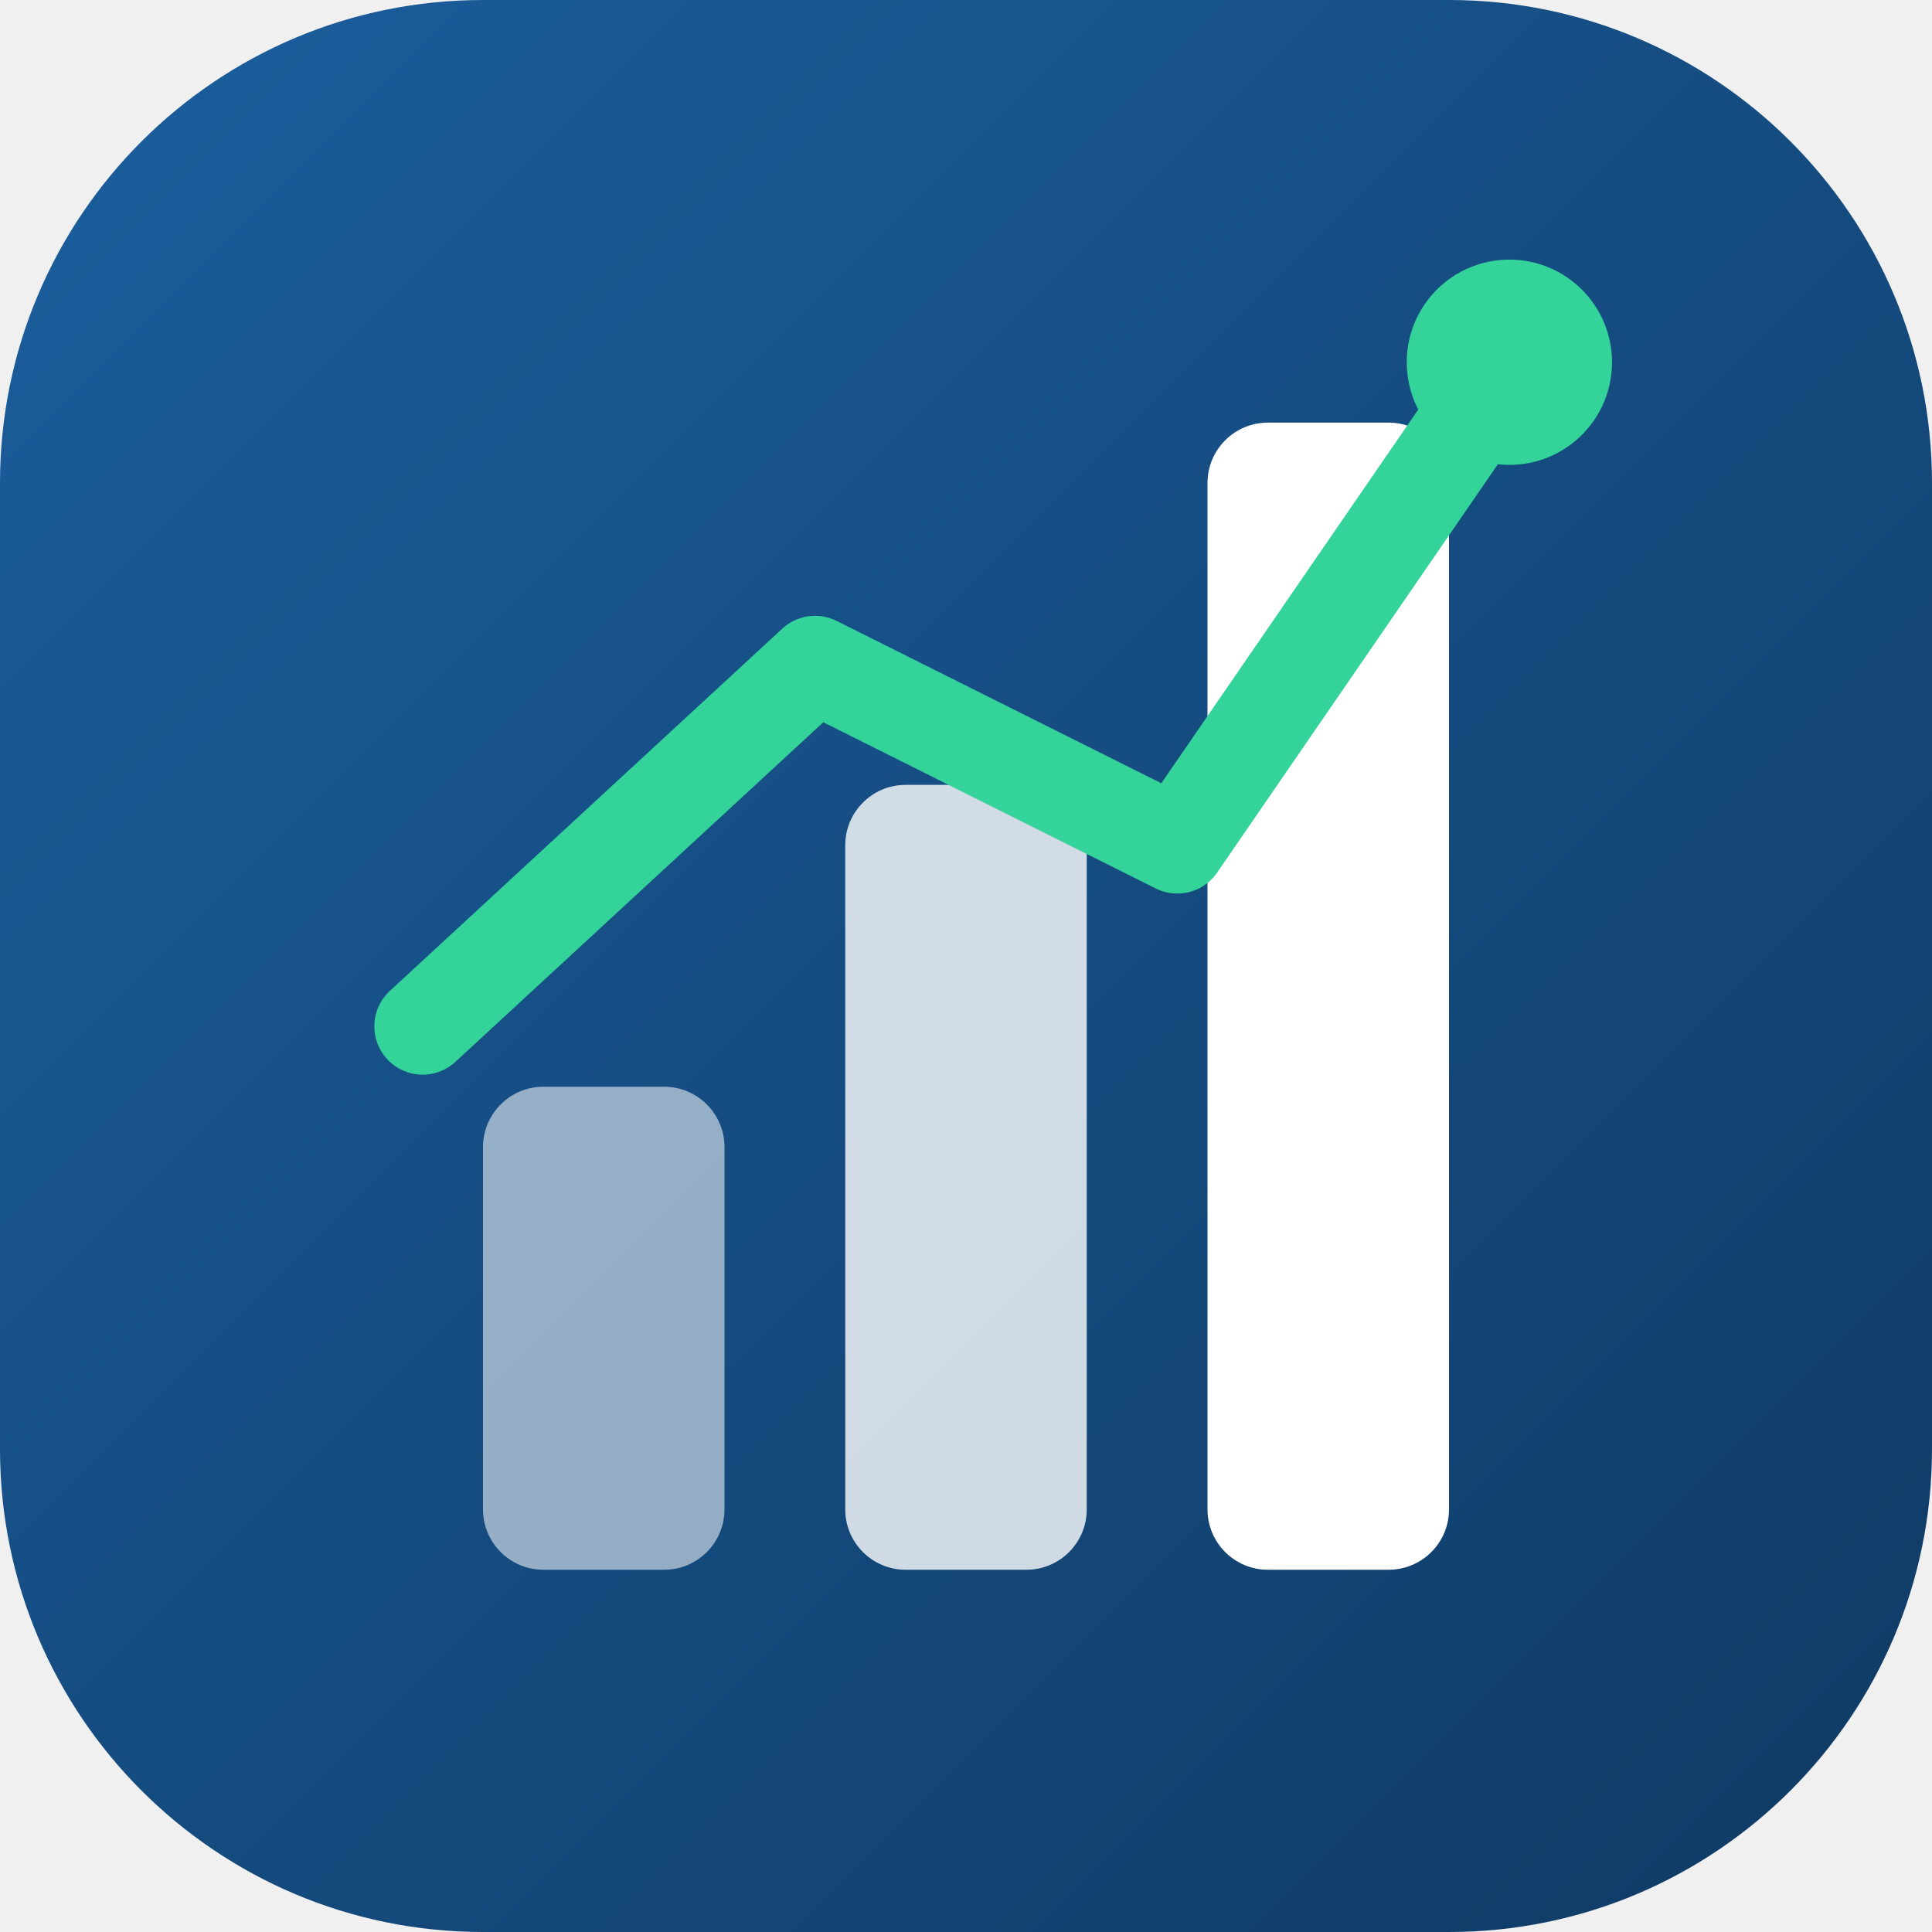
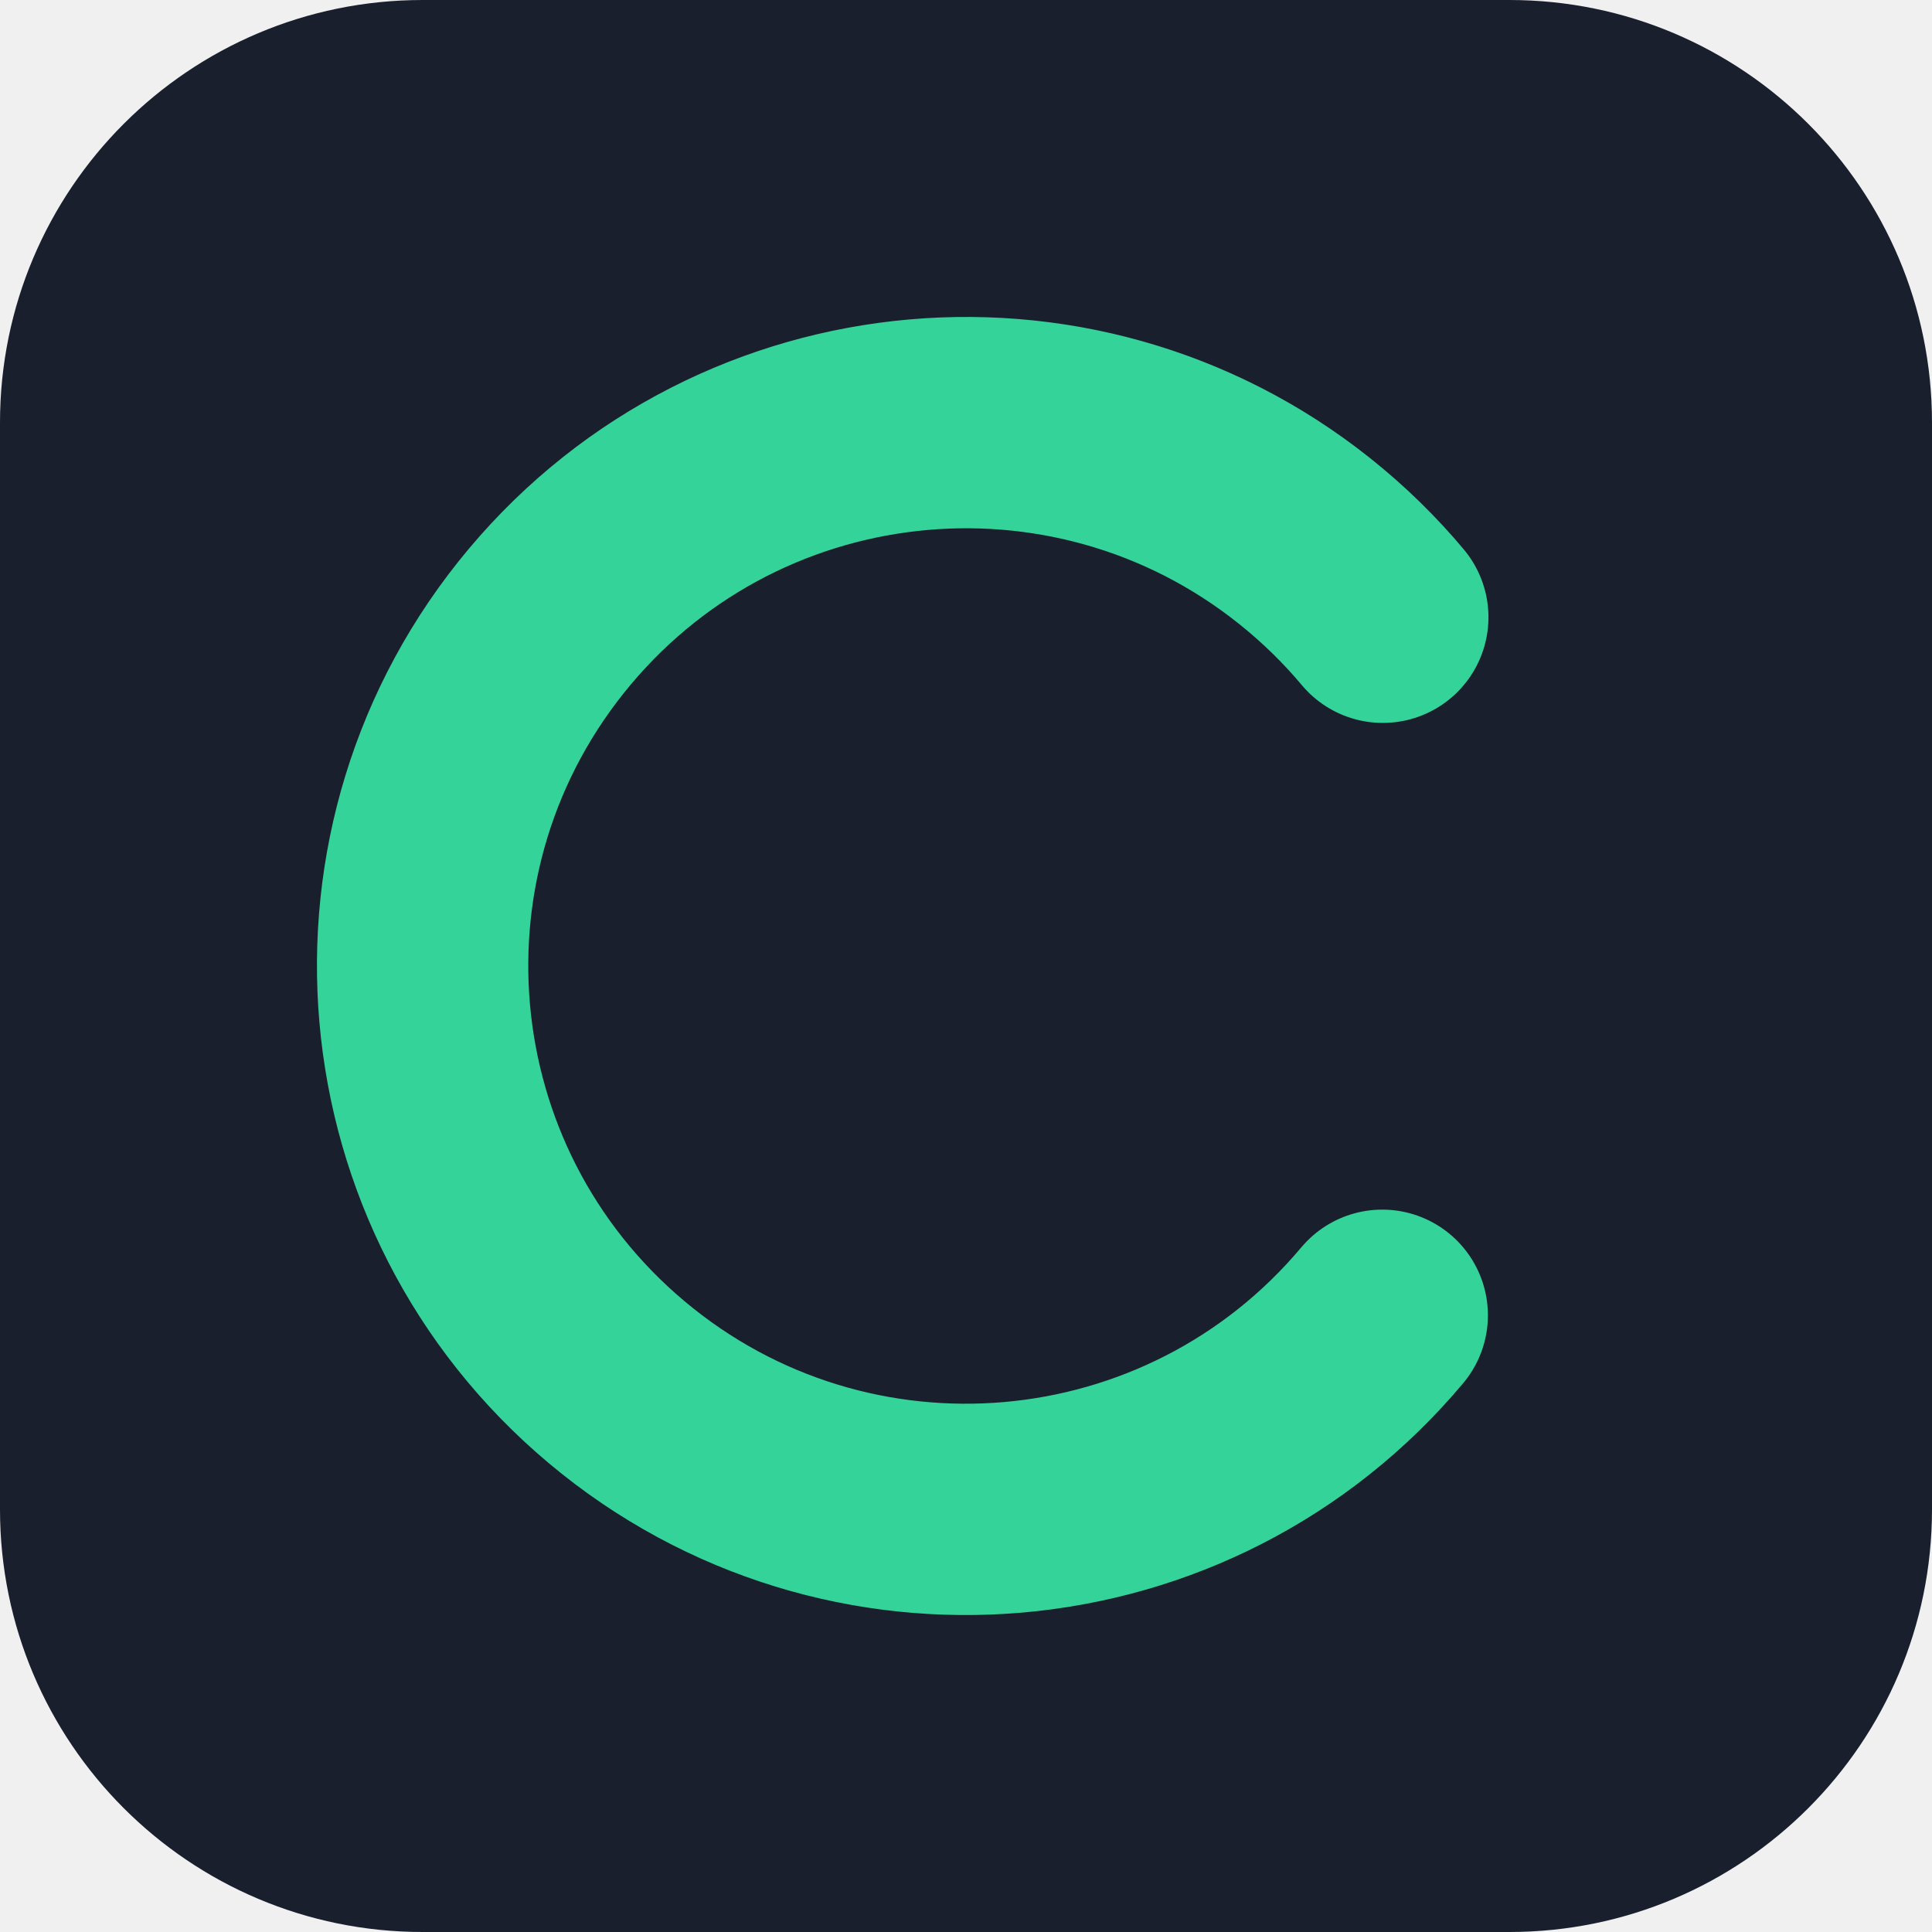
- <svg xmlns="http://www.w3.org/2000/svg" viewBox="0 0 64 64" width="64" height="64">
-   <defs>
-     <linearGradient id="bg" x1="0" y1="0" x2="1" y2="1">
-       <stop offset="0%" stop-color="#1B5E9E" />
-       <stop offset="100%" stop-color="#0F3A63" />
-     </linearGradient>
-   </defs>
-   <rect width="64" height="64" rx="16" fill="url(#bg)" />
-   <rect x="16" y="36" width="8" height="16" rx="2" fill="#FFFFFF" fill-opacity="0.55" />
-   <rect x="28" y="26" width="8" height="26" rx="2" fill="#FFFFFF" fill-opacity="0.8" />
-   <rect x="40" y="14" width="8" height="38" rx="2" fill="#FFFFFF" />
-   <path d="M14 34 L27 22 L39 28 L50 12" stroke="#34D399" stroke-width="3.2" stroke-linecap="round" stroke-linejoin="round" fill="none" />
-   <circle cx="50" cy="12" r="3.4" fill="#34D399" />
+ <svg xmlns="http://www.w3.org/2000/svg" viewBox="0 0 32 32">
+   <rect width="32" height="32" rx="7" fill="#1A1F2E" />
+   <circle cx="16" cy="16" r="9" fill="none" stroke="#34D399" stroke-width="3.5" stroke-linecap="round" stroke-dasharray="44 13" transform="rotate(40 16 16)" />
</svg>
